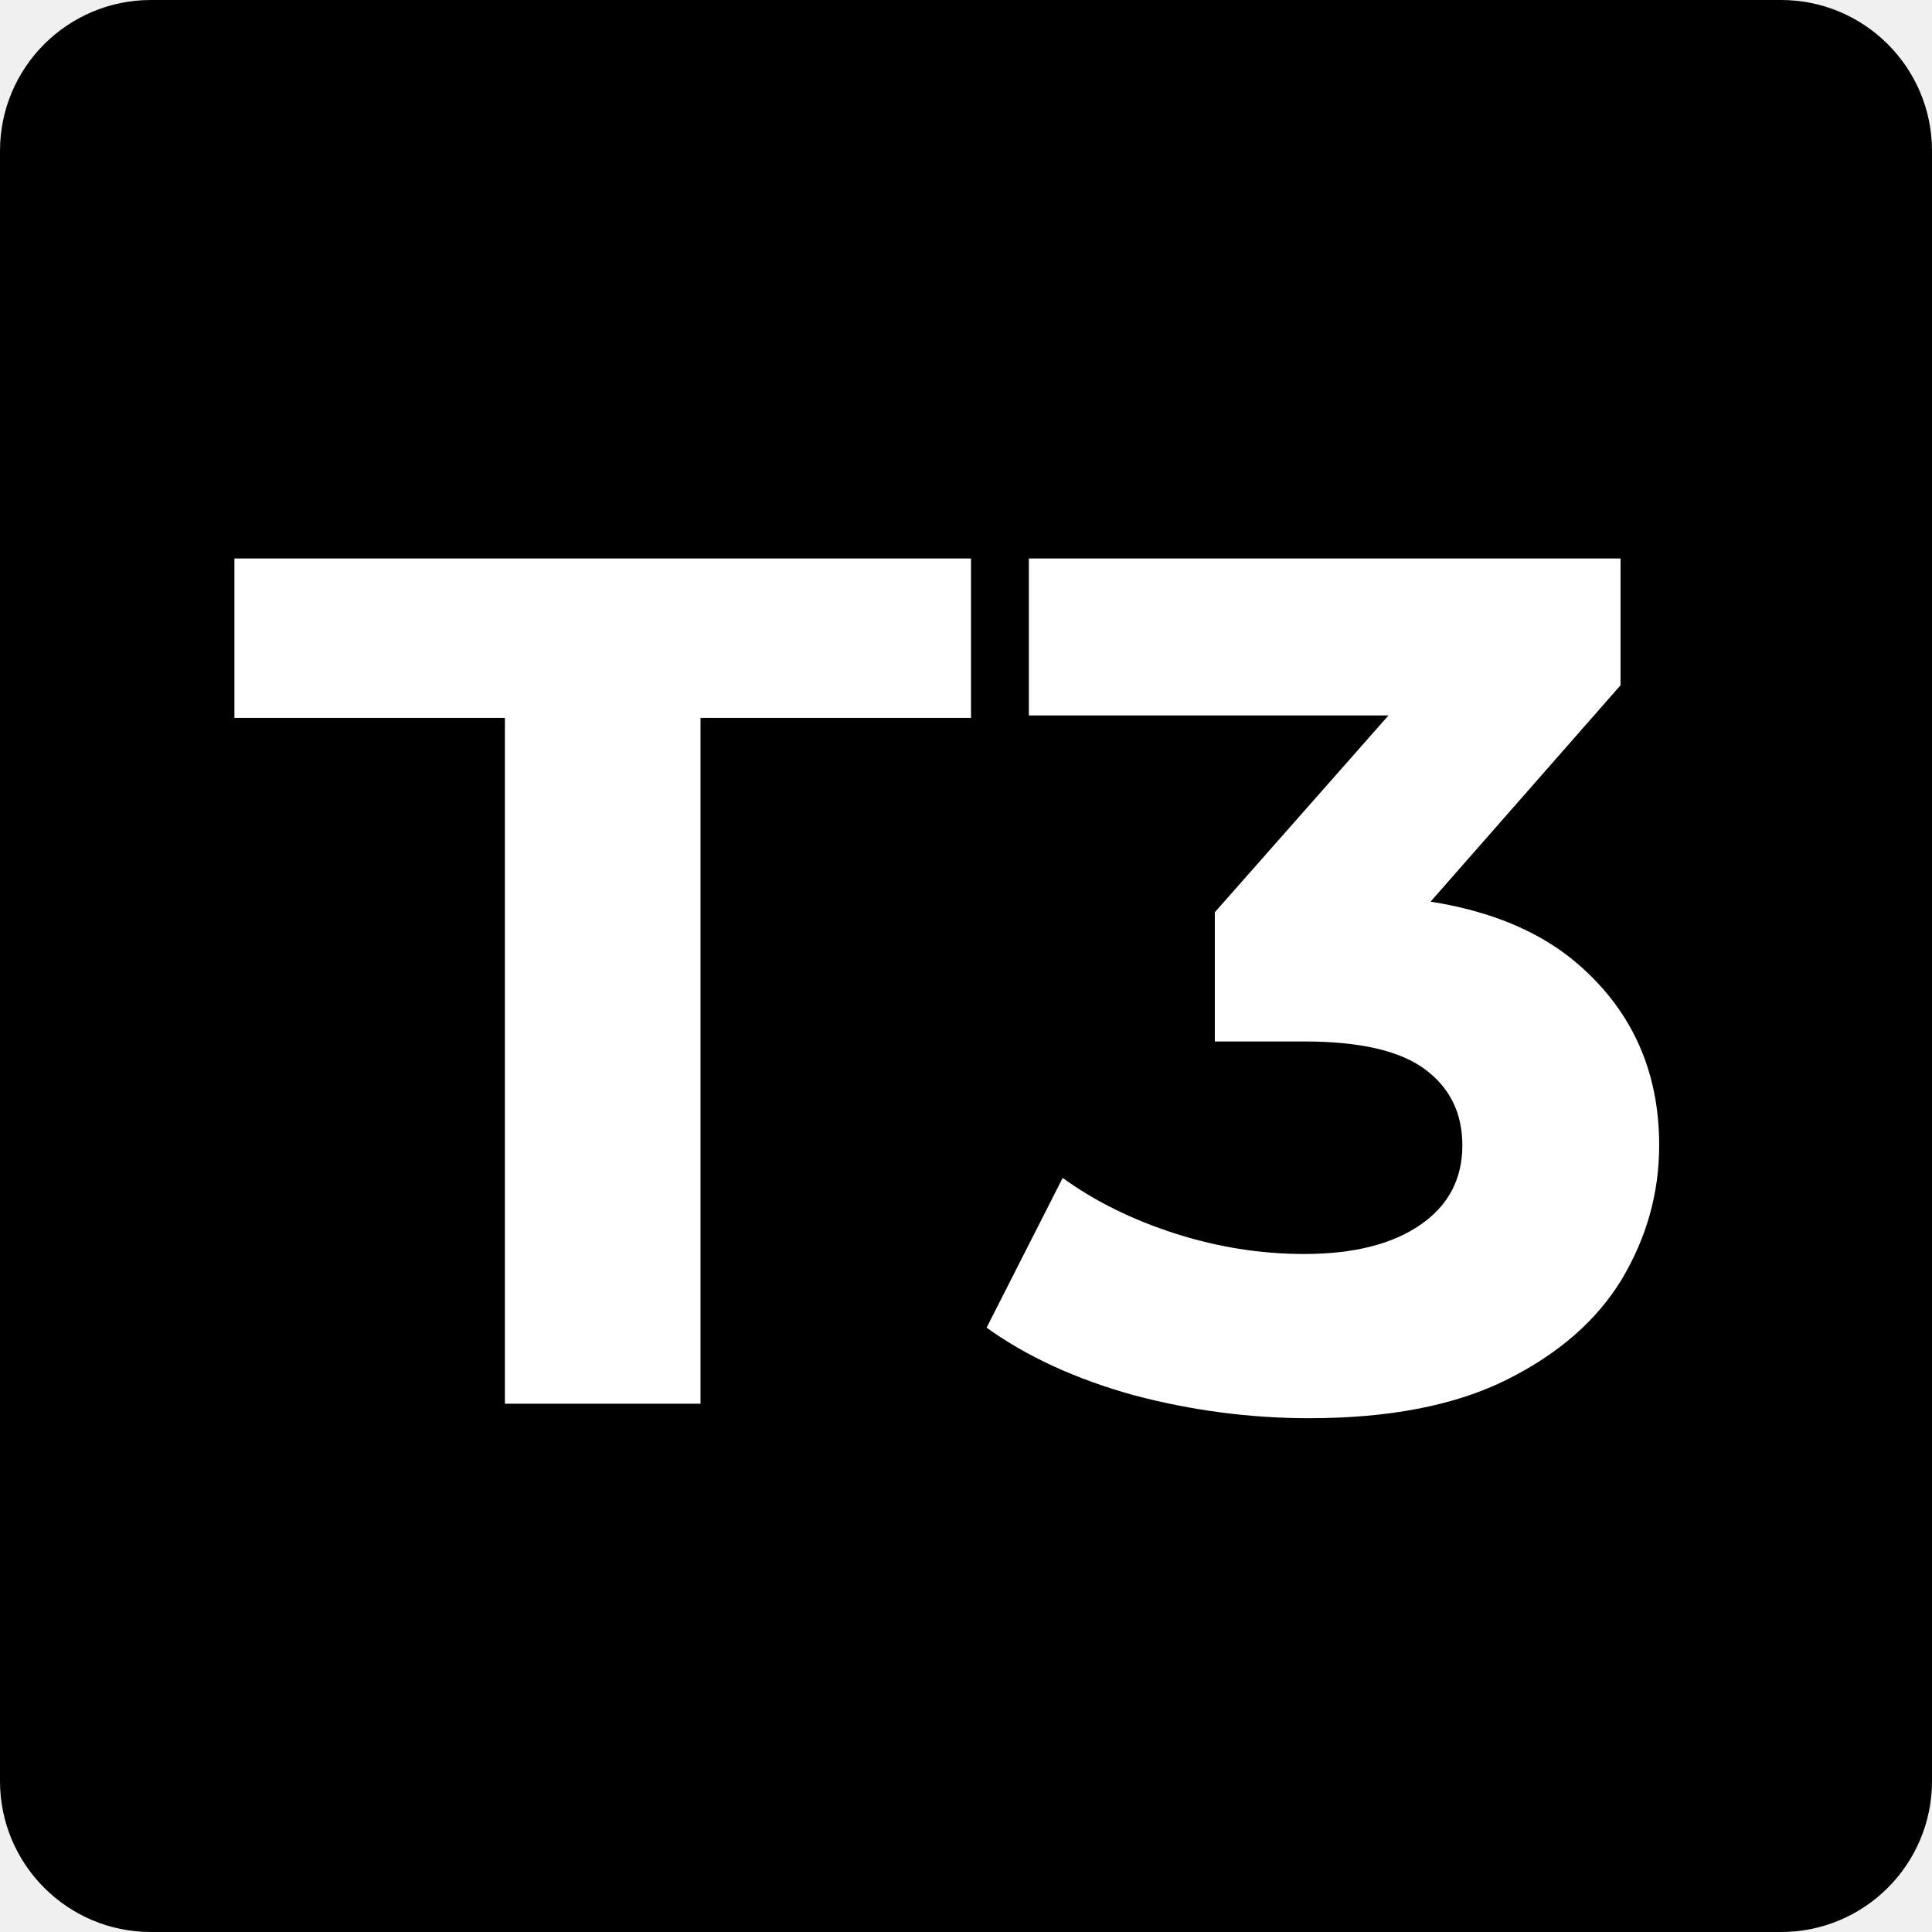
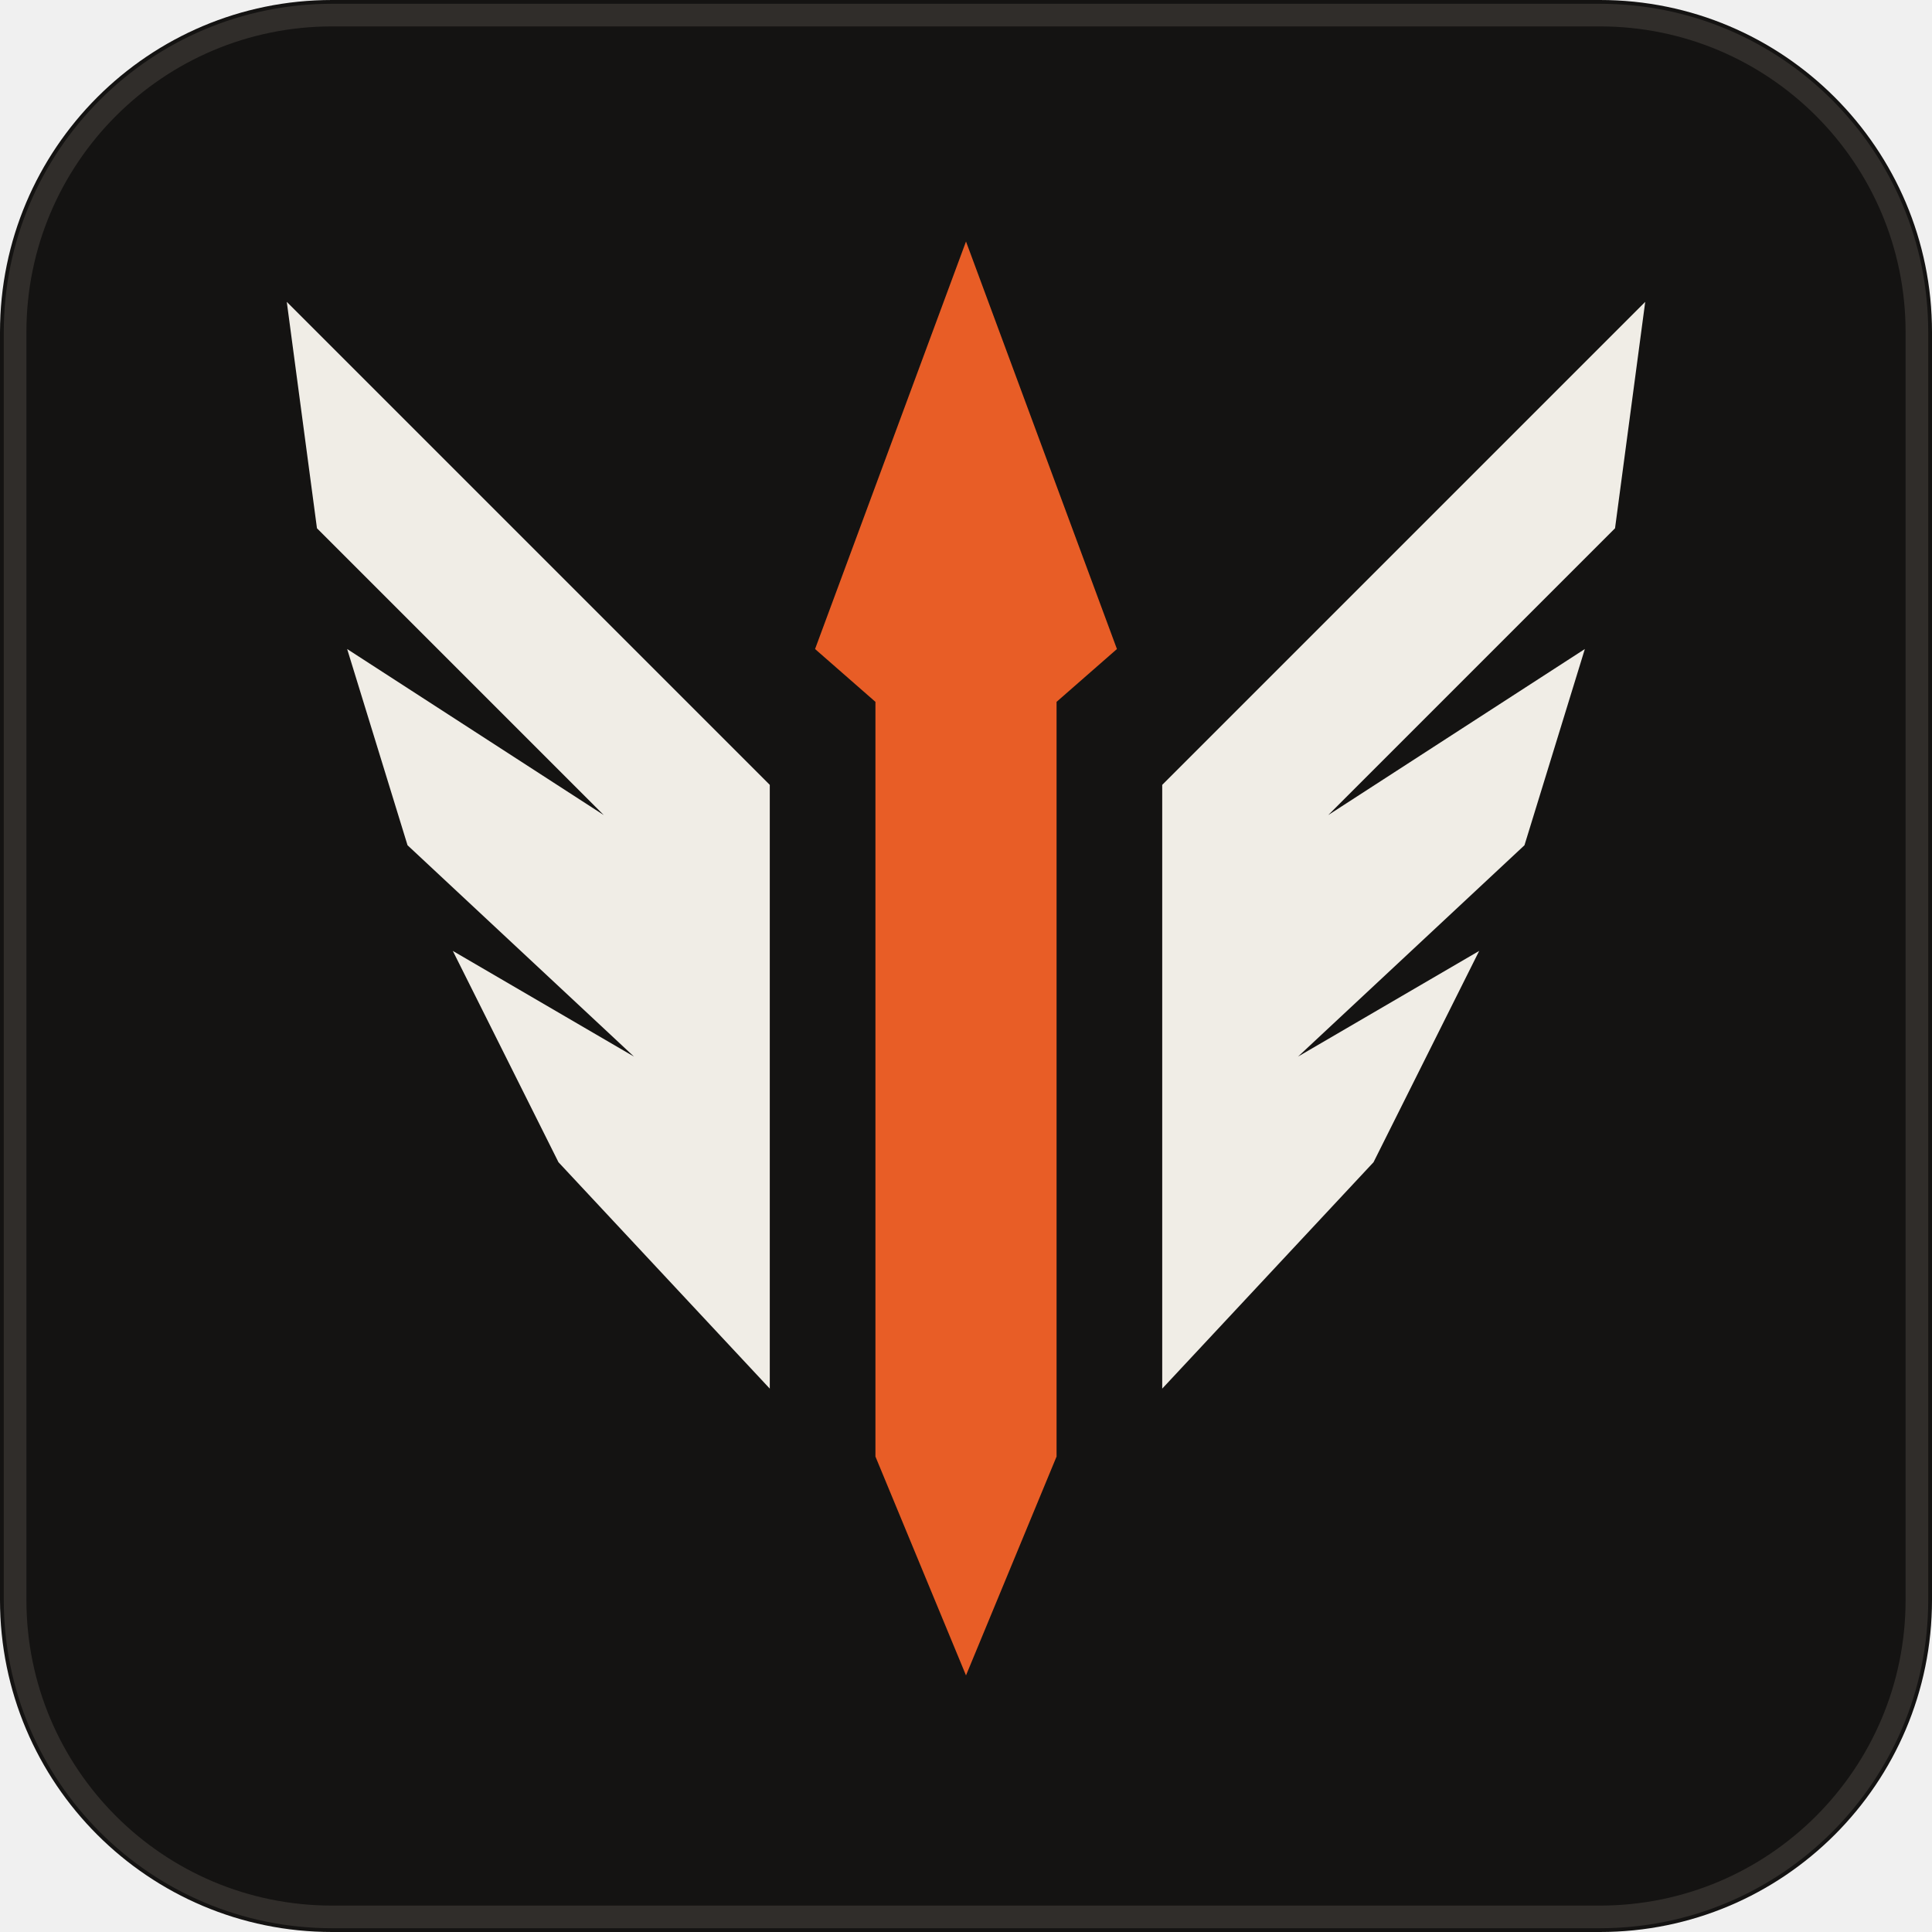
<svg xmlns="http://www.w3.org/2000/svg" width="128" height="128" viewBox="0 0 128 128" fill="none">
-   <path d="M0 10C0 4.477 4.477 0 10 0H118C123.523 0 128 4.477 128 10V118C128 123.523 123.523 128 118 128H10C4.477 128 0 123.523 0 118V10Z" fill="black" />
-   <path d="M33.451 93V47.56H15.531V37H64.331V47.56H46.411V93H33.451ZM86.725 93.96C82.832 93.96 78.965 93.453 75.125 92.44C71.285 91.373 68.032 89.88 65.365 87.96L70.405 78.04C72.539 79.587 75.019 80.813 77.845 81.72C80.672 82.627 83.525 83.08 86.405 83.08C89.659 83.08 92.219 82.44 94.085 81.16C95.952 79.88 96.885 78.12 96.885 75.88C96.885 73.747 96.059 72.067 94.405 70.84C92.752 69.613 90.085 69 86.405 69H80.485V60.44L96.085 42.76L97.525 47.4H68.165V37H107.365V45.4L91.845 63.08L85.285 59.32H89.045C95.925 59.32 101.125 60.867 104.645 63.96C108.165 67.053 109.925 71.027 109.925 75.88C109.925 79.027 109.099 81.987 107.445 84.76C105.792 87.48 103.259 89.693 99.845 91.4C96.432 93.107 92.059 93.96 86.725 93.96Z" fill="white" />
+   <rect width="128" height="128" rx="22" fill="#141312" />
+   <rect x="1" y="1" width="126" height="126" rx="21" stroke="#302D2A" stroke-width="1.5" />
+   <path d="M64 16 L74 43 L70 46.5 L70 96.5 L64 111 L58 96.5 L58 46.5 L54 43 Z" fill="#E85D26" />
+   <path d="M51 52 L19 20 L21 35 L40 54 L23 43 L27 56 L42 70 L30 63 L37 77 L51 92 Z" fill="#F0EDE6" />
+   <path d="M77 52 L109 20 L107 35 L88 54 L105 43 L101 56 L86 70 L98 63 L91 77 L77 92 Z" fill="#F0EDE6" />
</svg>
